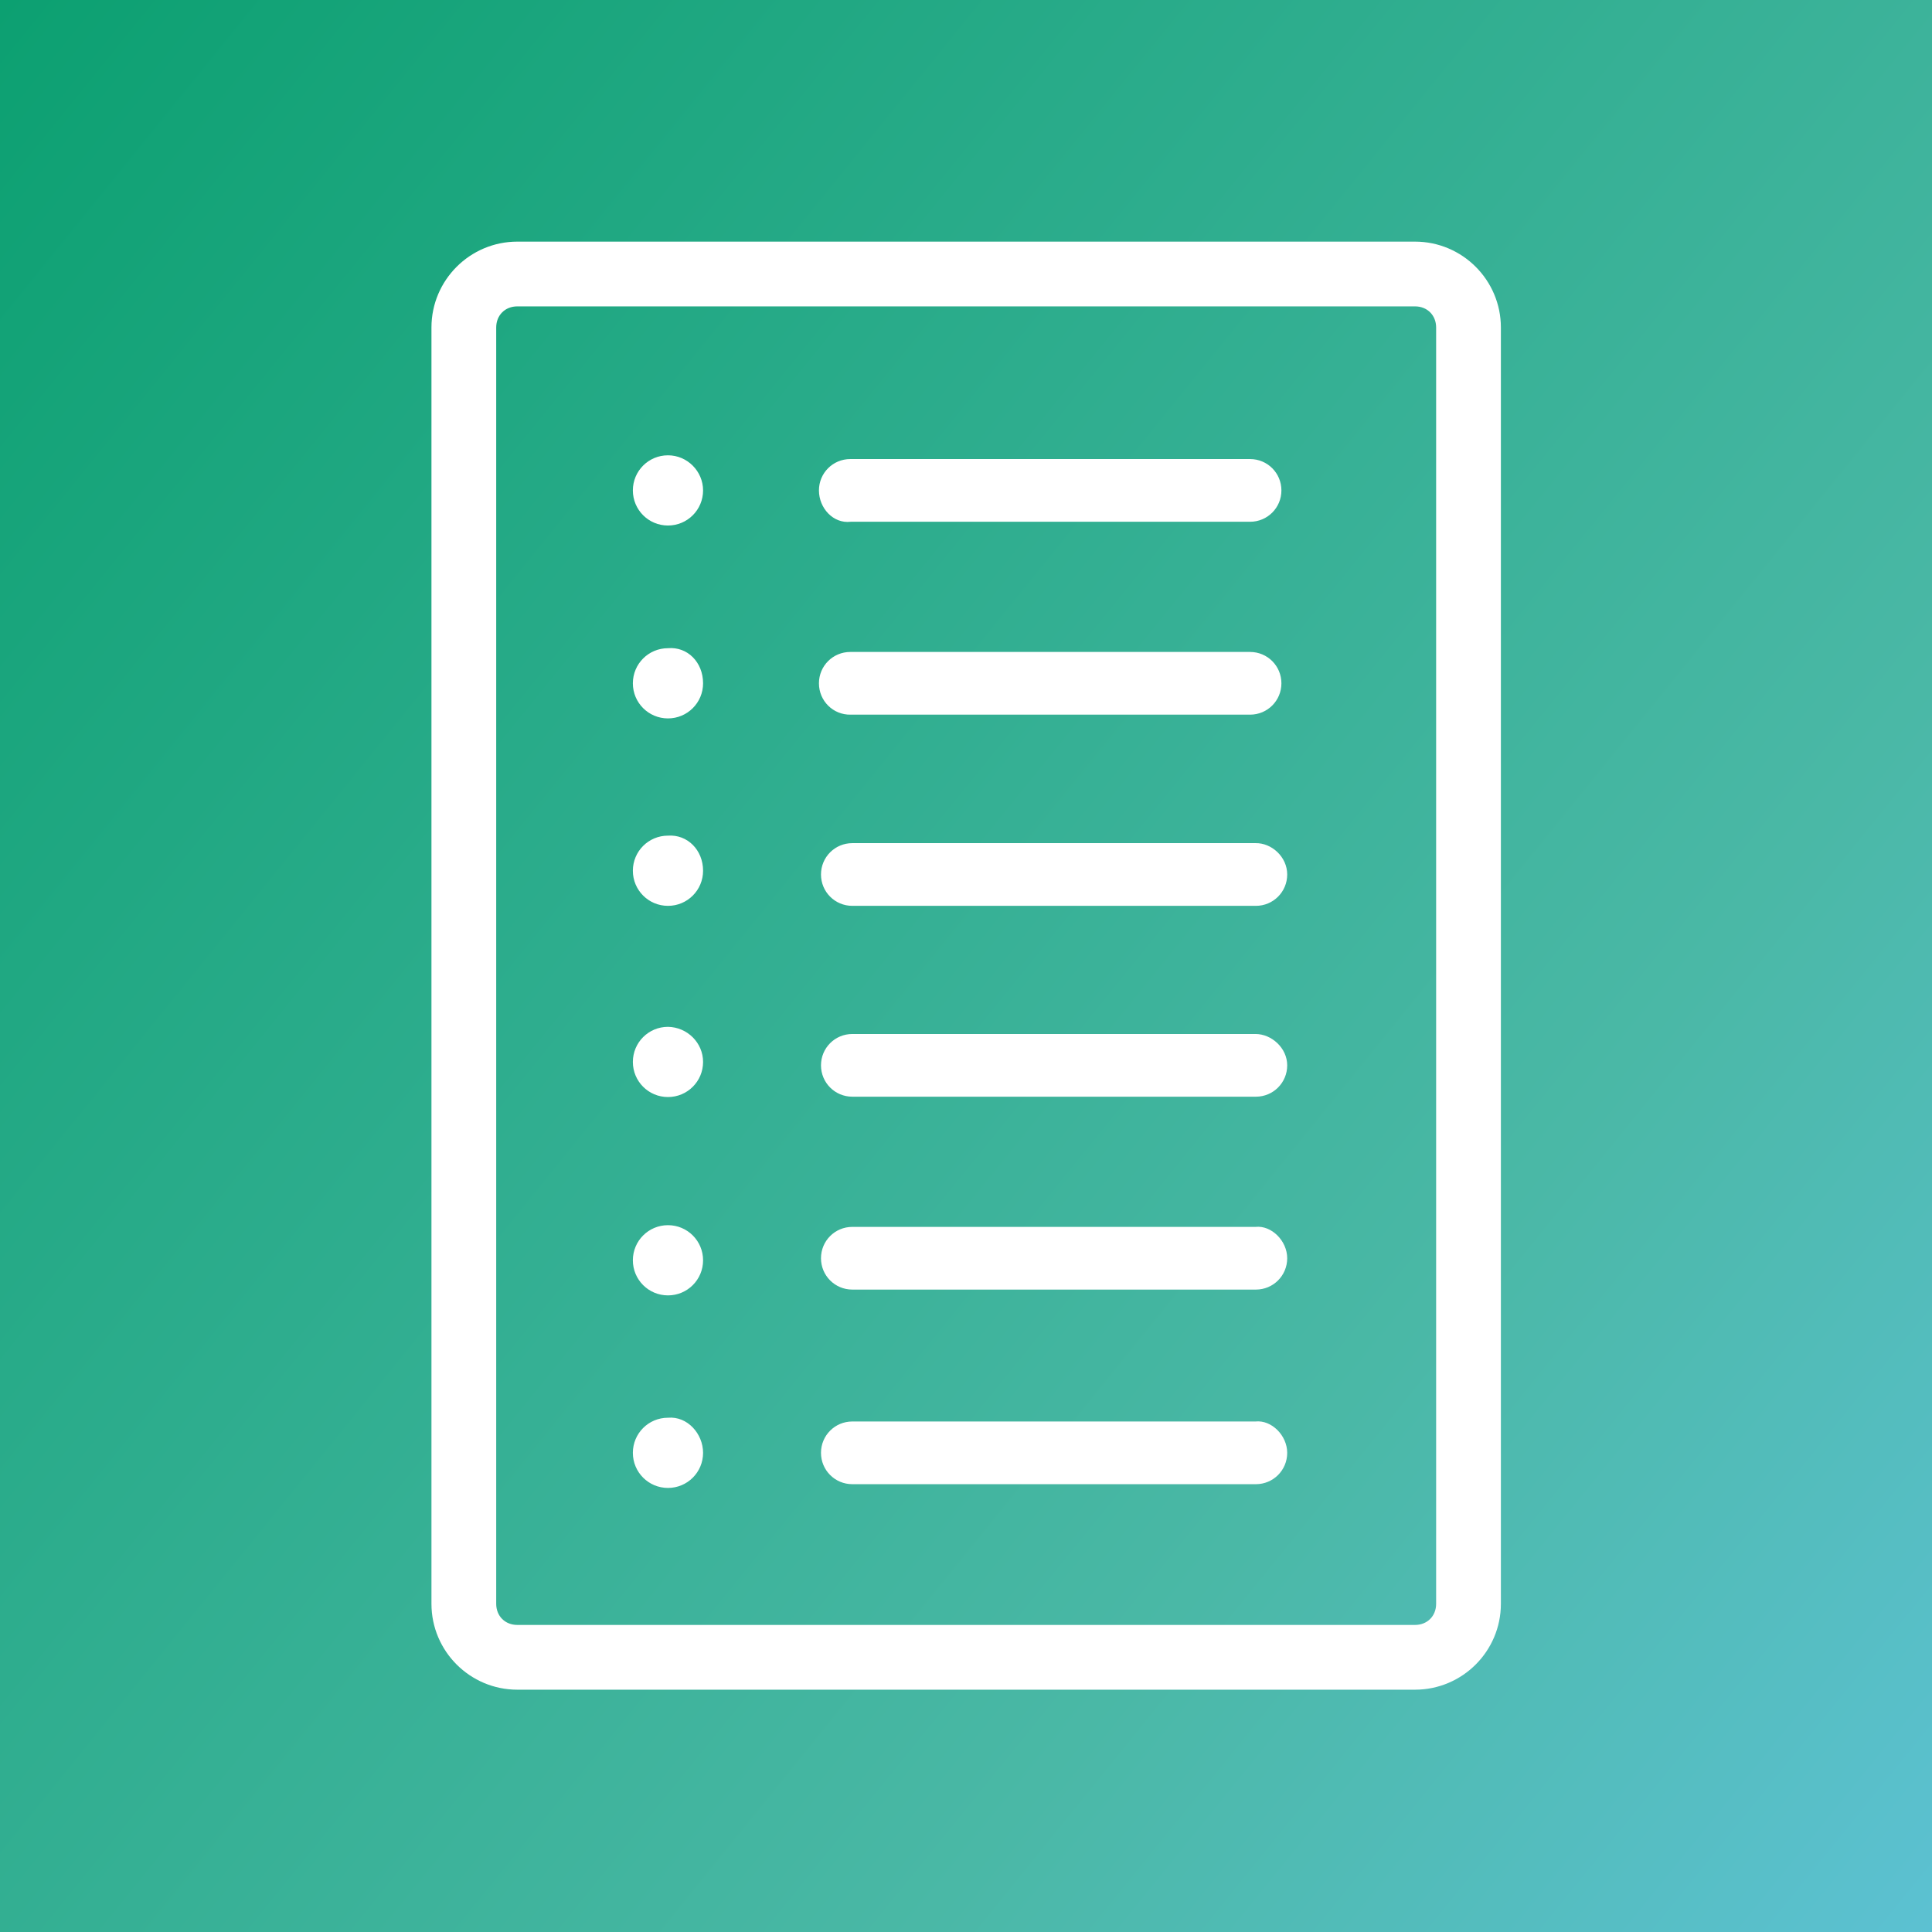
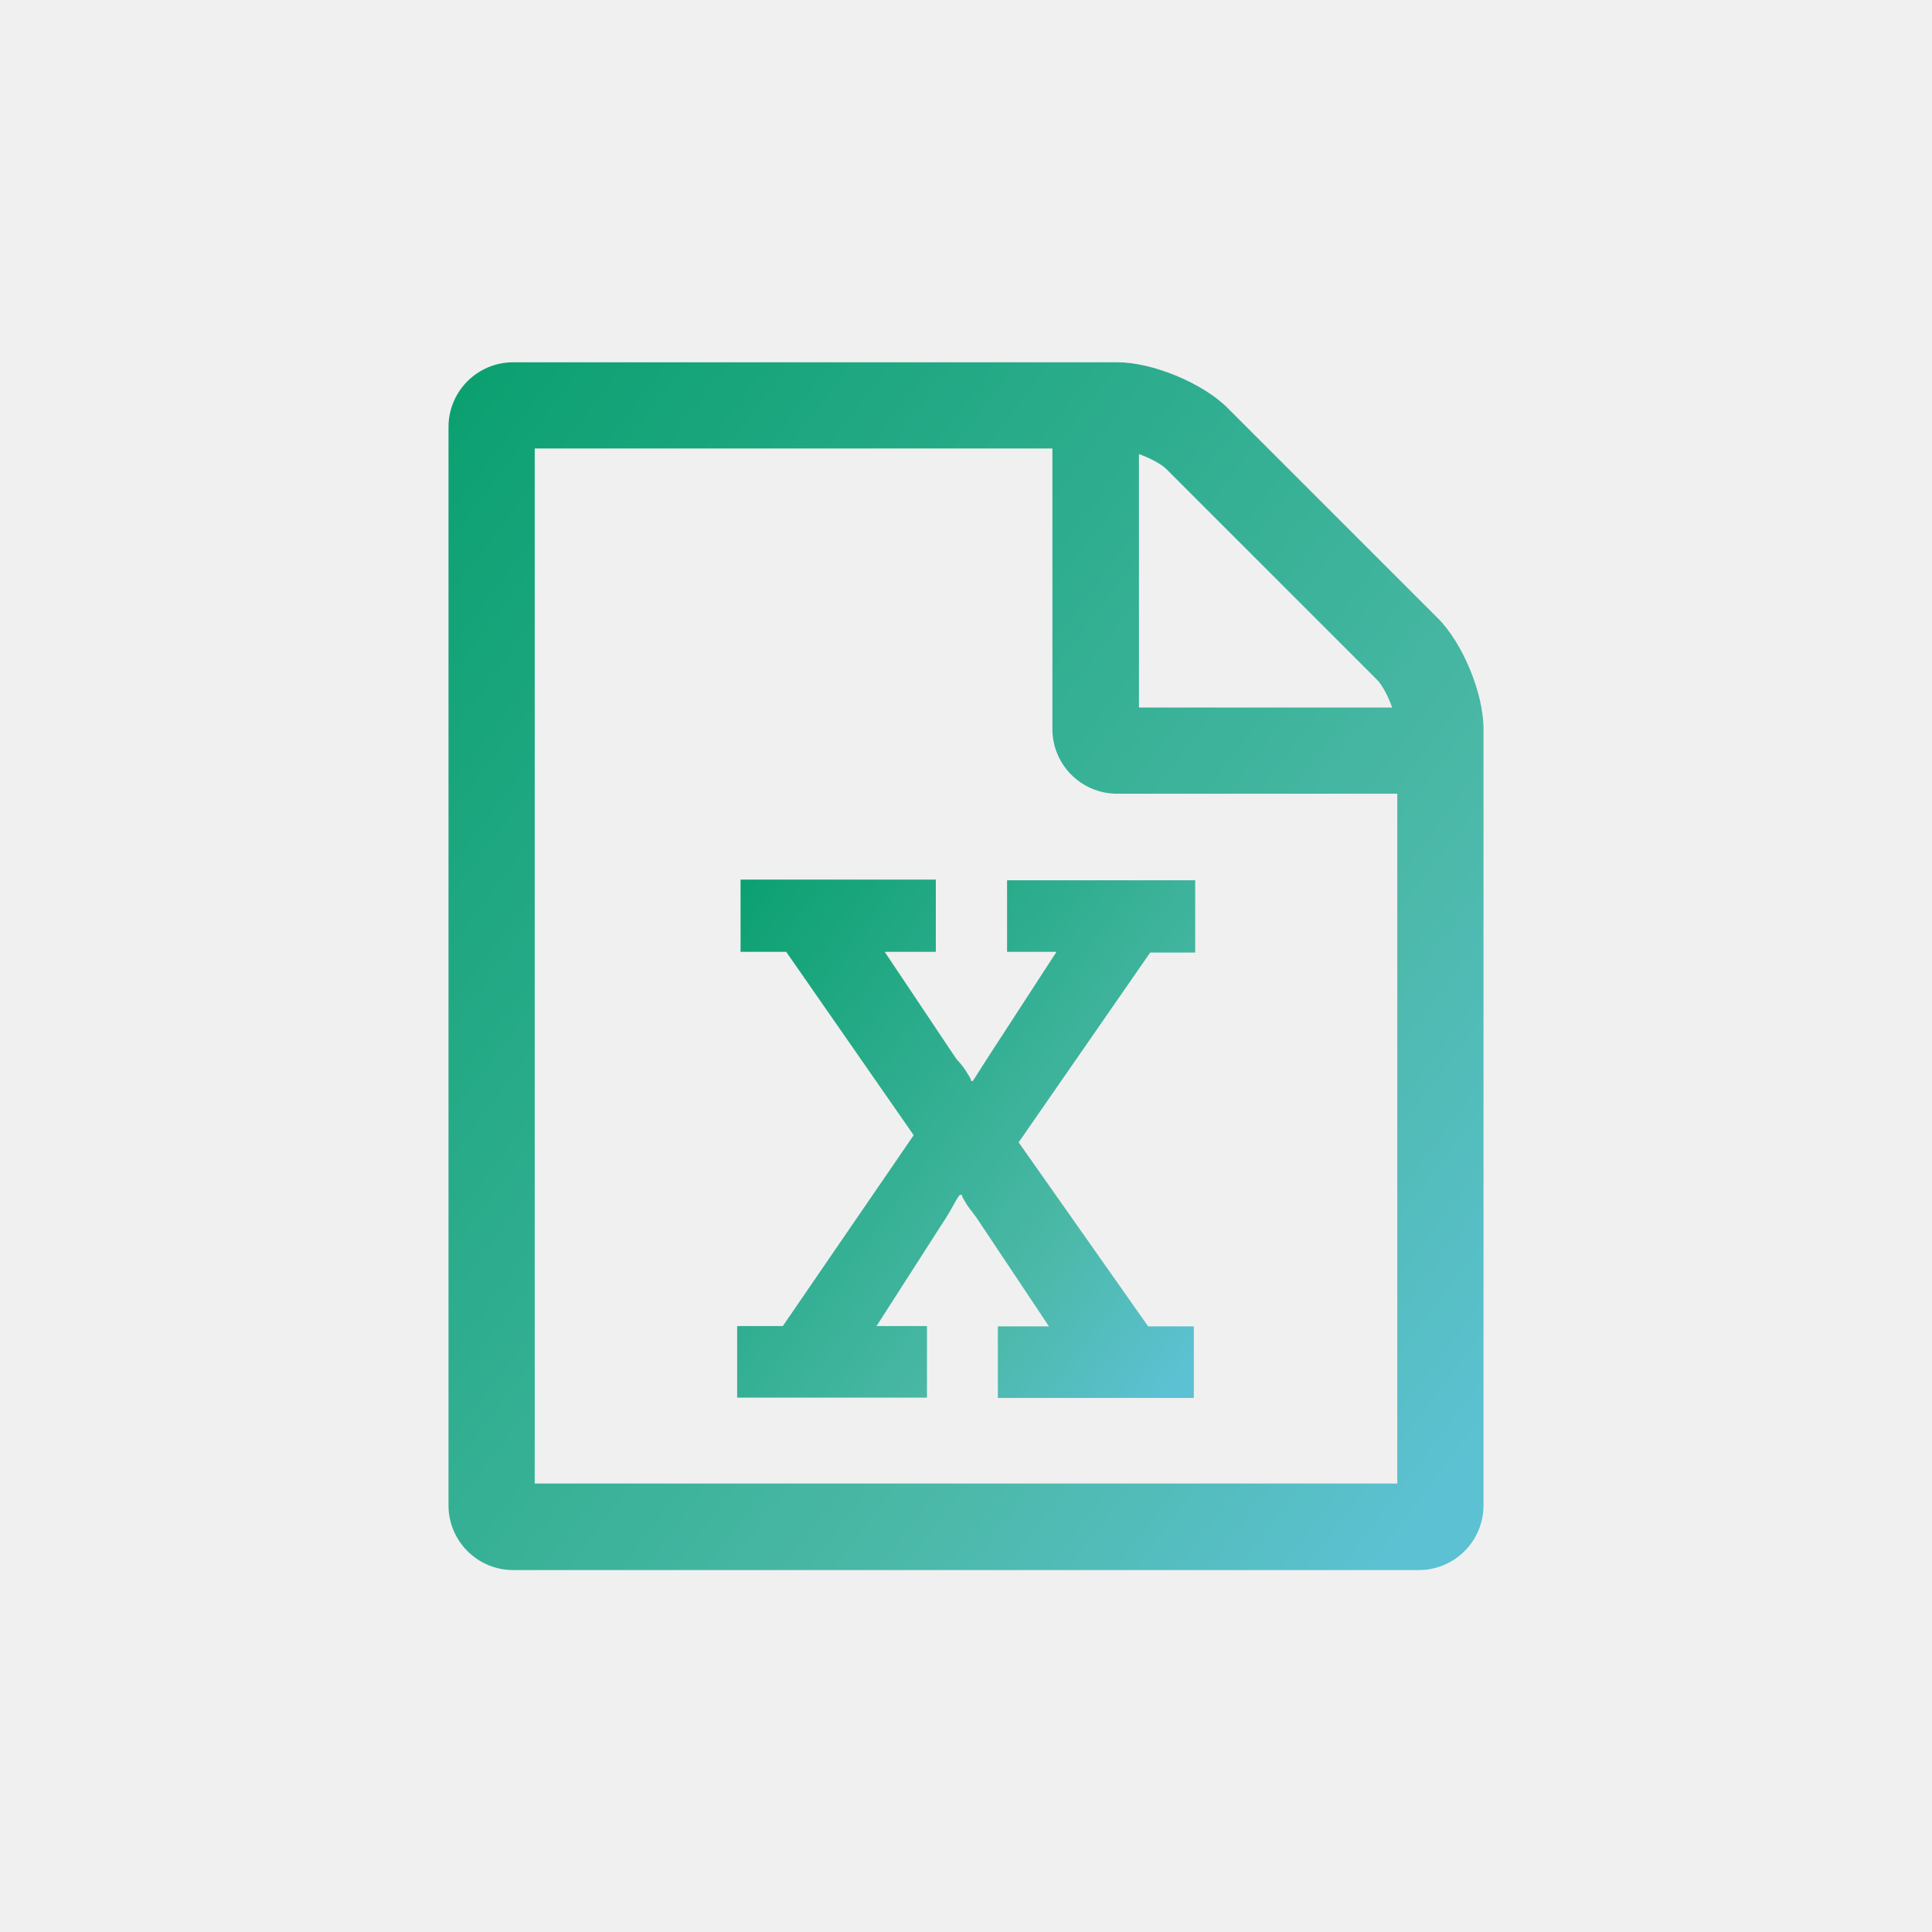
<svg xmlns="http://www.w3.org/2000/svg" version="1.1" id="Layer_1" x="0px" y="0px" viewBox="0 0 566.9 566.9" style="enable-background:new 0 0 566.9 566.9;" xml:space="preserve">
  <style type="text/css">
- 	.st0{fill:url(#SVGID_1_);}
- 	.st1{fill:#FFFFFF;}
+ 	.st0{fill:none;}
+ 	.st1{fill:url(#SVGID_1_);}
+ 	.st2{fill:url(#SVGID_2_);}
</style>
  <g>
-     <linearGradient id="SVGID_1_" gradientUnits="userSpaceOnUse" x1="593.3" y1="534.365" x2="-26.37" y2="32.565">
+     <path class="st0" d="M404.1,199.4l-61.9-61.9c-1.4-1.4-4.7-3.2-8.1-4.4v74.3h74.3C407.2,204.2,405.5,200.8,404.1,199.4z" />
+     <path class="st0" d="M308.8,213.9v-82.3H156.9v303.7H410V232.8h-82.3C317.3,232.8,308.8,224.3,308.8,213.9z M350.5,279.3h-13.2   l-38.6,55.7l38,54h13.4v21h-57.5v-21h15l-21.2-31.8c-1.4-2-2.6-3.2-3.4-4.8c-0.4-0.6-0.8-1.2-1-2h-0.4c-0.6,0-1.8,3-4.2,6.7   l-20.4,31.8H272v21h-55.6v-21h13.4l38.4-56l-37.4-53.8h-13.4v-21.2h57.3v21.2h-15l21,31.4c1.6,1.8,2.6,3.1,3.4,4.5   c0.4,0.6,0.8,1.2,1,2h0.4c0,0.2,1.8-2.8,4.2-6.5l20.4-31.4h-14.6v-21.2h55.2V279.3z" />
+     <linearGradient id="SVGID_1_" gradientUnits="userSpaceOnUse" x1="356.563" y1="389.167" x2="205.749" y2="275.521">
      <stop offset="0" style="stop-color:#5CC1D2" />
      <stop offset="0.29" style="stop-color:#4AB8A6" />
      <stop offset="1" style="stop-color:#0CA071" />
    </linearGradient>
-     <rect x="0" y="0" class="st0" width="566.9" height="566.9" />
-     <g>
-       <path class="st1" d="M415.2,70.9H151.8c-13.9,0-25.2,11.3-25.2,25.2v374.5c0,13.9,11.3,25.2,25.2,25.2h263.4    c13.9,0,25.2-11.3,25.2-25.2V96.1C440.4,82.2,429.1,70.9,415.2,70.9L415.2,70.9z M421.4,470.6c0,3.6-2.6,6.2-6.2,6.2H151.8    c-3.6,0-6.2-2.6-6.2-6.2V96.1c0-3.6,2.6-6.2,6.2-6.2h263.4c3.6,0,6.2,2.6,6.2,6.2V470.6z M377.7,369.2c0,5.1-4.1,9.2-9.2,9.2    H250.1c-5.1,0-9.2-4.1-9.2-9.2s4.1-9.2,9.2-9.2h118.3C373.1,359.5,377.7,364.1,377.7,369.2L377.7,369.2z M377.7,426.3    c0,5.1-4.1,9.2-9.2,9.2H250.1c-5.1,0-9.2-4.1-9.2-9.2c0-5.1,4.1-9.2,9.2-9.2h118.3C373.1,416.6,377.7,421.2,377.7,426.3    L377.7,426.3z M377.7,312.6c0,5.1-4.1,9.2-9.2,9.2H250.1c-5.1,0-9.2-4.1-9.2-9.2s4.1-9.2,9.2-9.2h118.3    C373.1,303.4,377.7,307.5,377.7,312.6L377.7,312.6z M377.7,256.6c0,5.1-4.1,9.2-9.2,9.2H250.1c-5.1,0-9.2-4.1-9.2-9.2    c0-5.1,4.1-9.2,9.2-9.2h118.3C373.1,247.3,377.7,251.4,377.7,256.6L377.7,256.6z M240.3,200.5c0-5.1,4.1-9.2,9.2-9.2h117.3    c5.1,0,9.2,4.1,9.2,9.2c0,5.1-4.1,9.2-9.2,9.2H249.6C244.5,209.8,240.3,205.7,240.3,200.5L240.3,200.5z M240.3,143.9    c0-5.1,4.1-9.2,9.2-9.2h117.3c5.1,0,9.2,4.1,9.2,9.2c0,5.1-4.1,9.2-9.2,9.2H249.6C244.5,153.7,240.3,149.1,240.3,143.9    L240.3,143.9z M206.3,143.9c0,5.7-4.6,10.3-10.3,10.3c-5.7,0-10.3-4.6-10.3-10.3c0-5.7,4.6-10.3,10.3-10.3    C201.7,133.6,206.3,138.3,206.3,143.9L206.3,143.9z M206.3,200.5c0,5.7-4.6,10.3-10.3,10.3c-5.7,0-10.3-4.6-10.3-10.3    c0-5.7,4.6-10.3,10.3-10.3C201.7,189.7,206.3,194.3,206.3,200.5L206.3,200.5z M206.3,255.5c0,5.7-4.6,10.3-10.3,10.3    c-5.7,0-10.3-4.6-10.3-10.3c0-5.7,4.6-10.3,10.3-10.3C201.7,244.8,206.3,249.4,206.3,255.5L206.3,255.5z M206.3,311.6    c0,5.7-4.6,10.3-10.3,10.3c-5.7,0-10.3-4.6-10.3-10.3c0-5.7,4.6-10.3,10.3-10.3C201.7,301.4,206.3,306,206.3,311.6L206.3,311.6z     M206.3,369.8c0,5.7-4.6,10.3-10.3,10.3c-5.7,0-10.3-4.6-10.3-10.3s4.6-10.3,10.3-10.3C201.7,359.5,206.3,364.1,206.3,369.8    L206.3,369.8z M206.3,426.3c0,5.7-4.6,10.3-10.3,10.3c-5.7,0-10.3-4.6-10.3-10.3c0-5.7,4.6-10.3,10.3-10.3    C201.7,415.5,206.3,420.7,206.3,426.3L206.3,426.3z M206.3,426.3" />
-     </g>
+     <path class="st1" d="M295.3,279.3H310l-20.4,31.4c-2.4,3.7-4.2,6.7-4.2,6.5h-0.4c-0.2-0.8-0.6-1.4-1-2c-0.8-1.4-1.8-2.8-3.4-4.5   l-21-31.4h15v-21.2h-57.3v21.2h13.4l37.4,53.8l-38.4,56h-13.4v21H272v-21h-14.8l20.4-31.8c2.4-3.8,3.6-6.7,4.2-6.7h0.4   c0.2,0.8,0.6,1.4,1,2c0.8,1.6,2,2.8,3.4,4.8l21.2,31.8h-15v21h57.5v-21h-13.4l-38-54l38.6-55.7h13.2v-21.2h-55.2V279.3z" />
+     <linearGradient id="SVGID_2_" gradientUnits="userSpaceOnUse" x1="431.783" y1="425.315" x2="95.077" y2="171.589">
+       <stop offset="0" style="stop-color:#5CC1D2" />
+       <stop offset="0.29" style="stop-color:#4AB8A6" />
+       <stop offset="1" style="stop-color:#0CA071" />
+     </linearGradient>
+     <path class="st2" d="M421.9,181.4l-61.7-61.7c-7.3-7.3-22-13.4-32.4-13.4H150.6c-10.5,0-19,8.5-19,19v316.4c0,10.5,8.5,19,19,19   h265.7c10.5,0,19-8.5,19-19V213.9C435.3,203.4,429.2,188.7,421.9,181.4z M334.1,133.2c3.4,1.2,6.7,3,8.1,4.4l61.9,61.9   c1.4,1.4,3.2,4.7,4.4,8.1h-74.3V133.2z M410,435.3H156.9V131.6h151.9v82.3c0,10.5,8.5,19,19,19H410V435.3z" />
  </g>
</svg>
